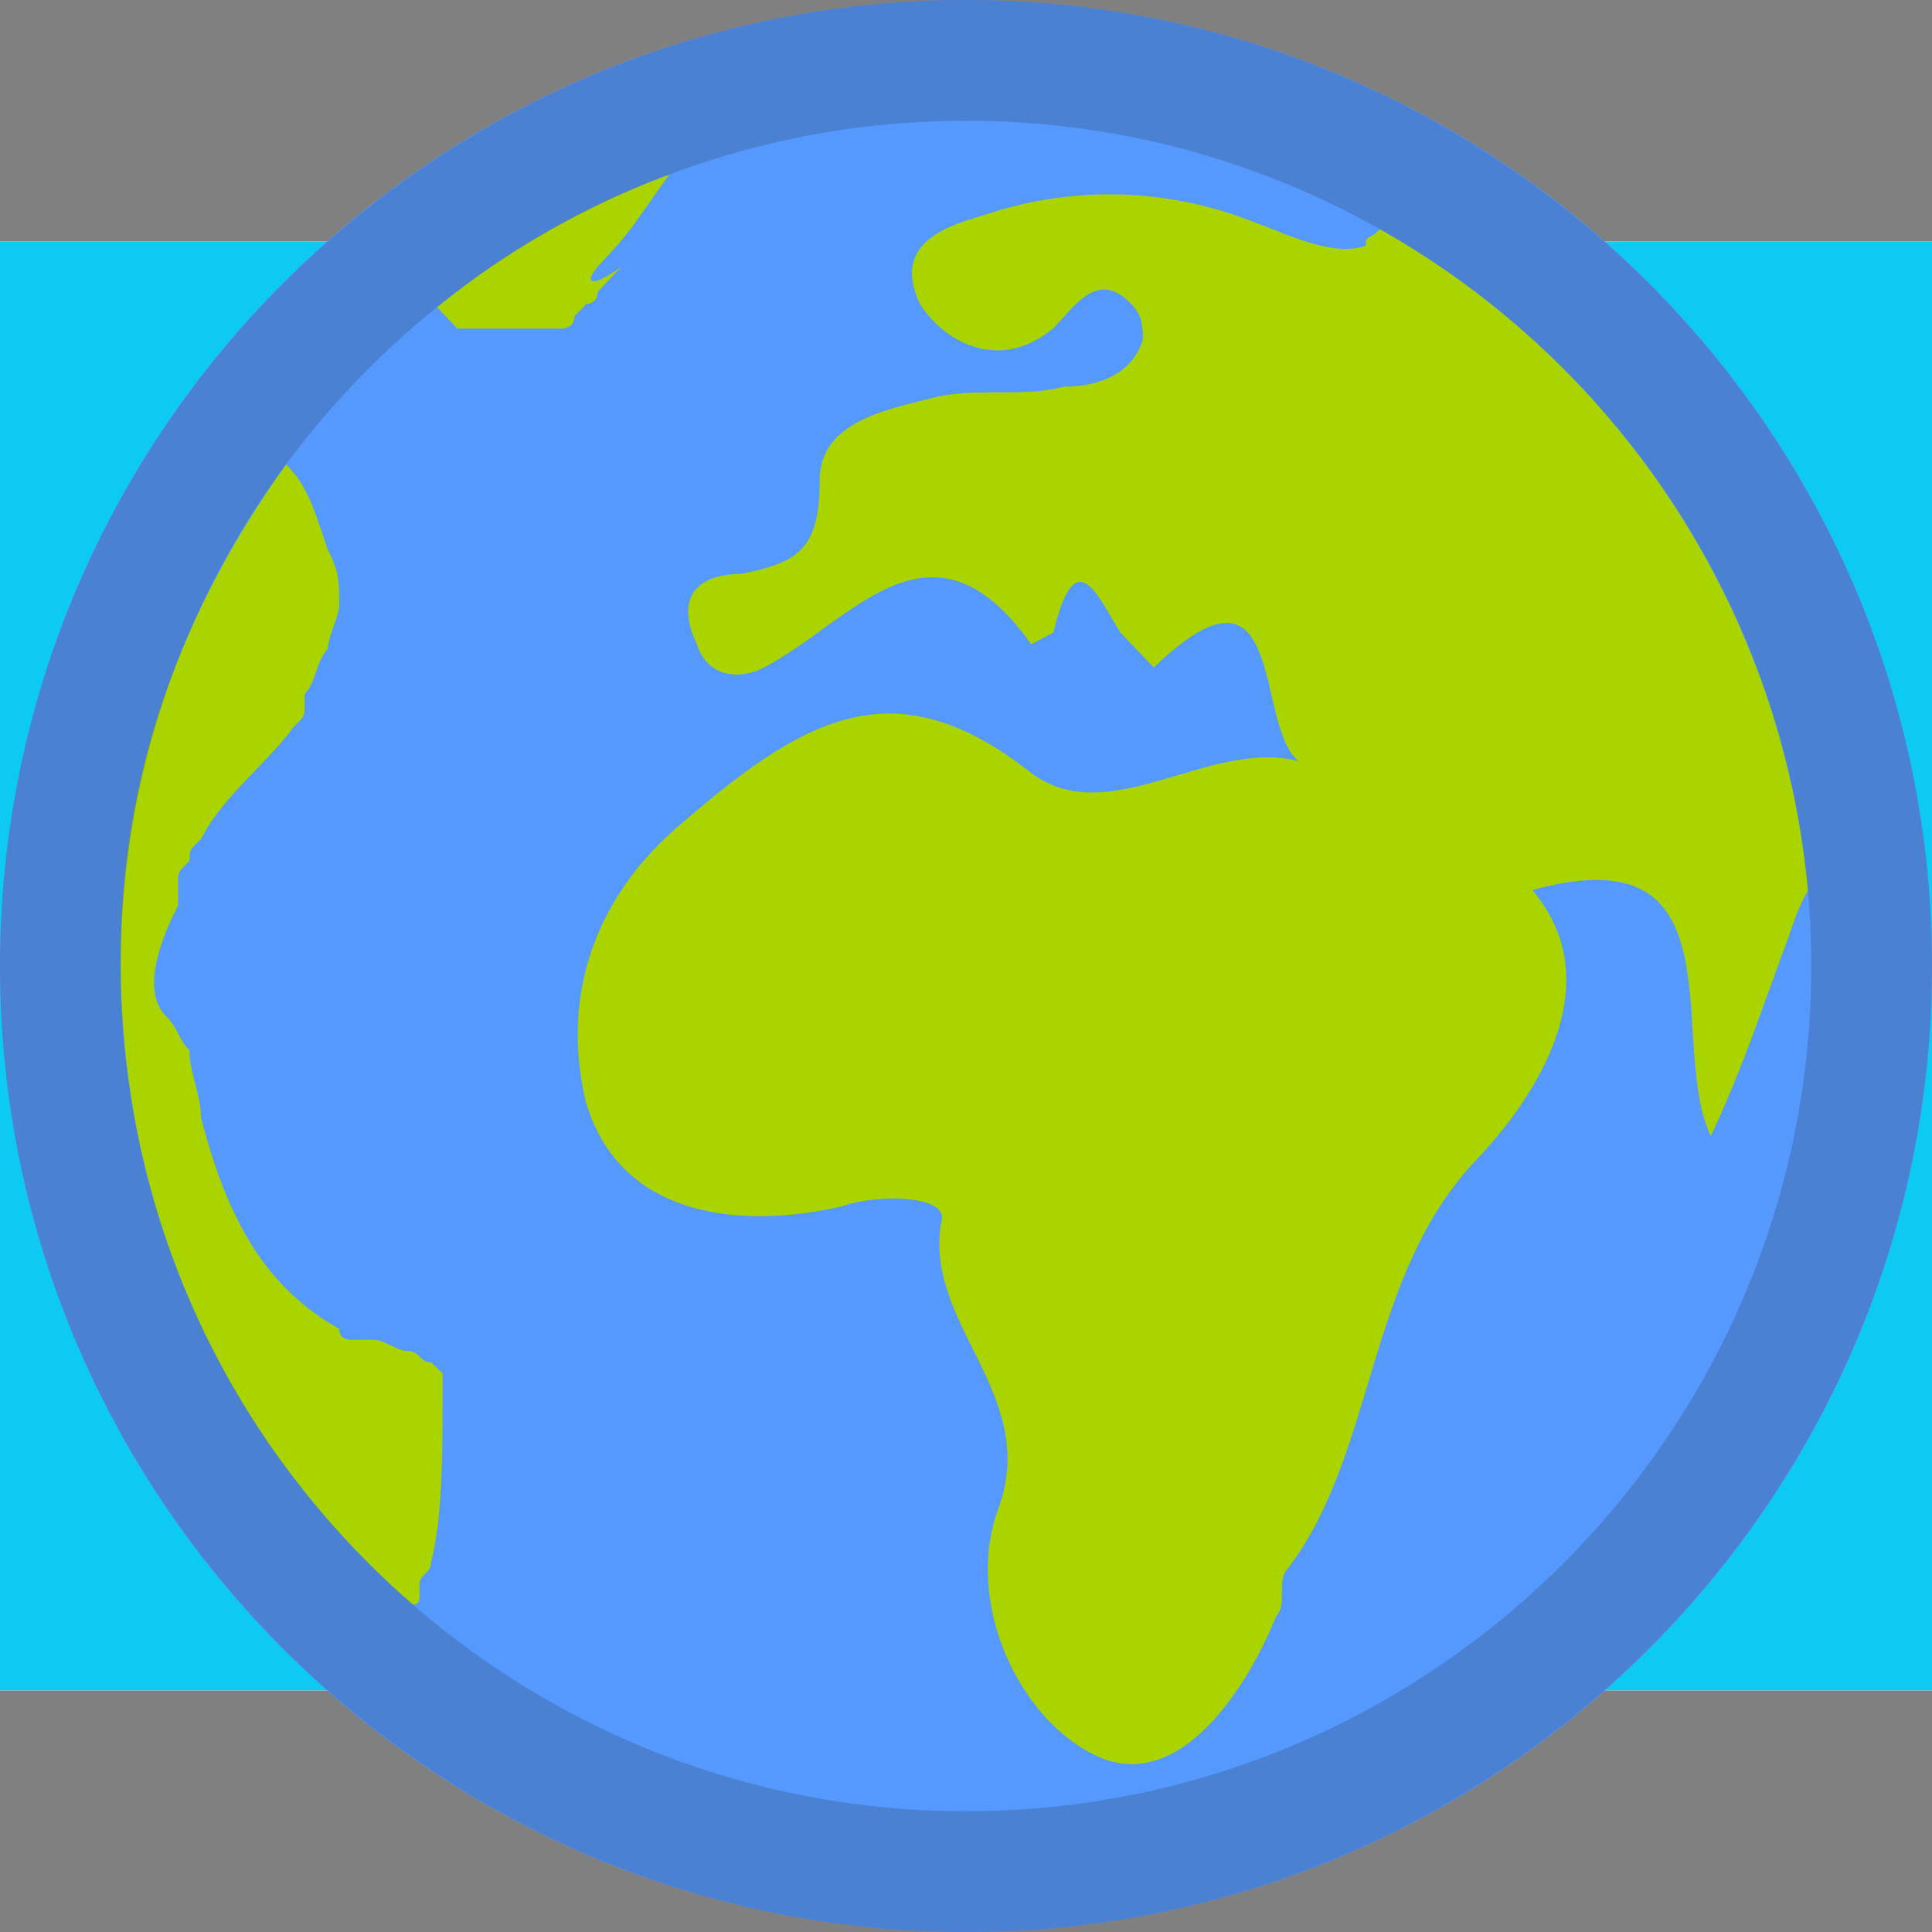
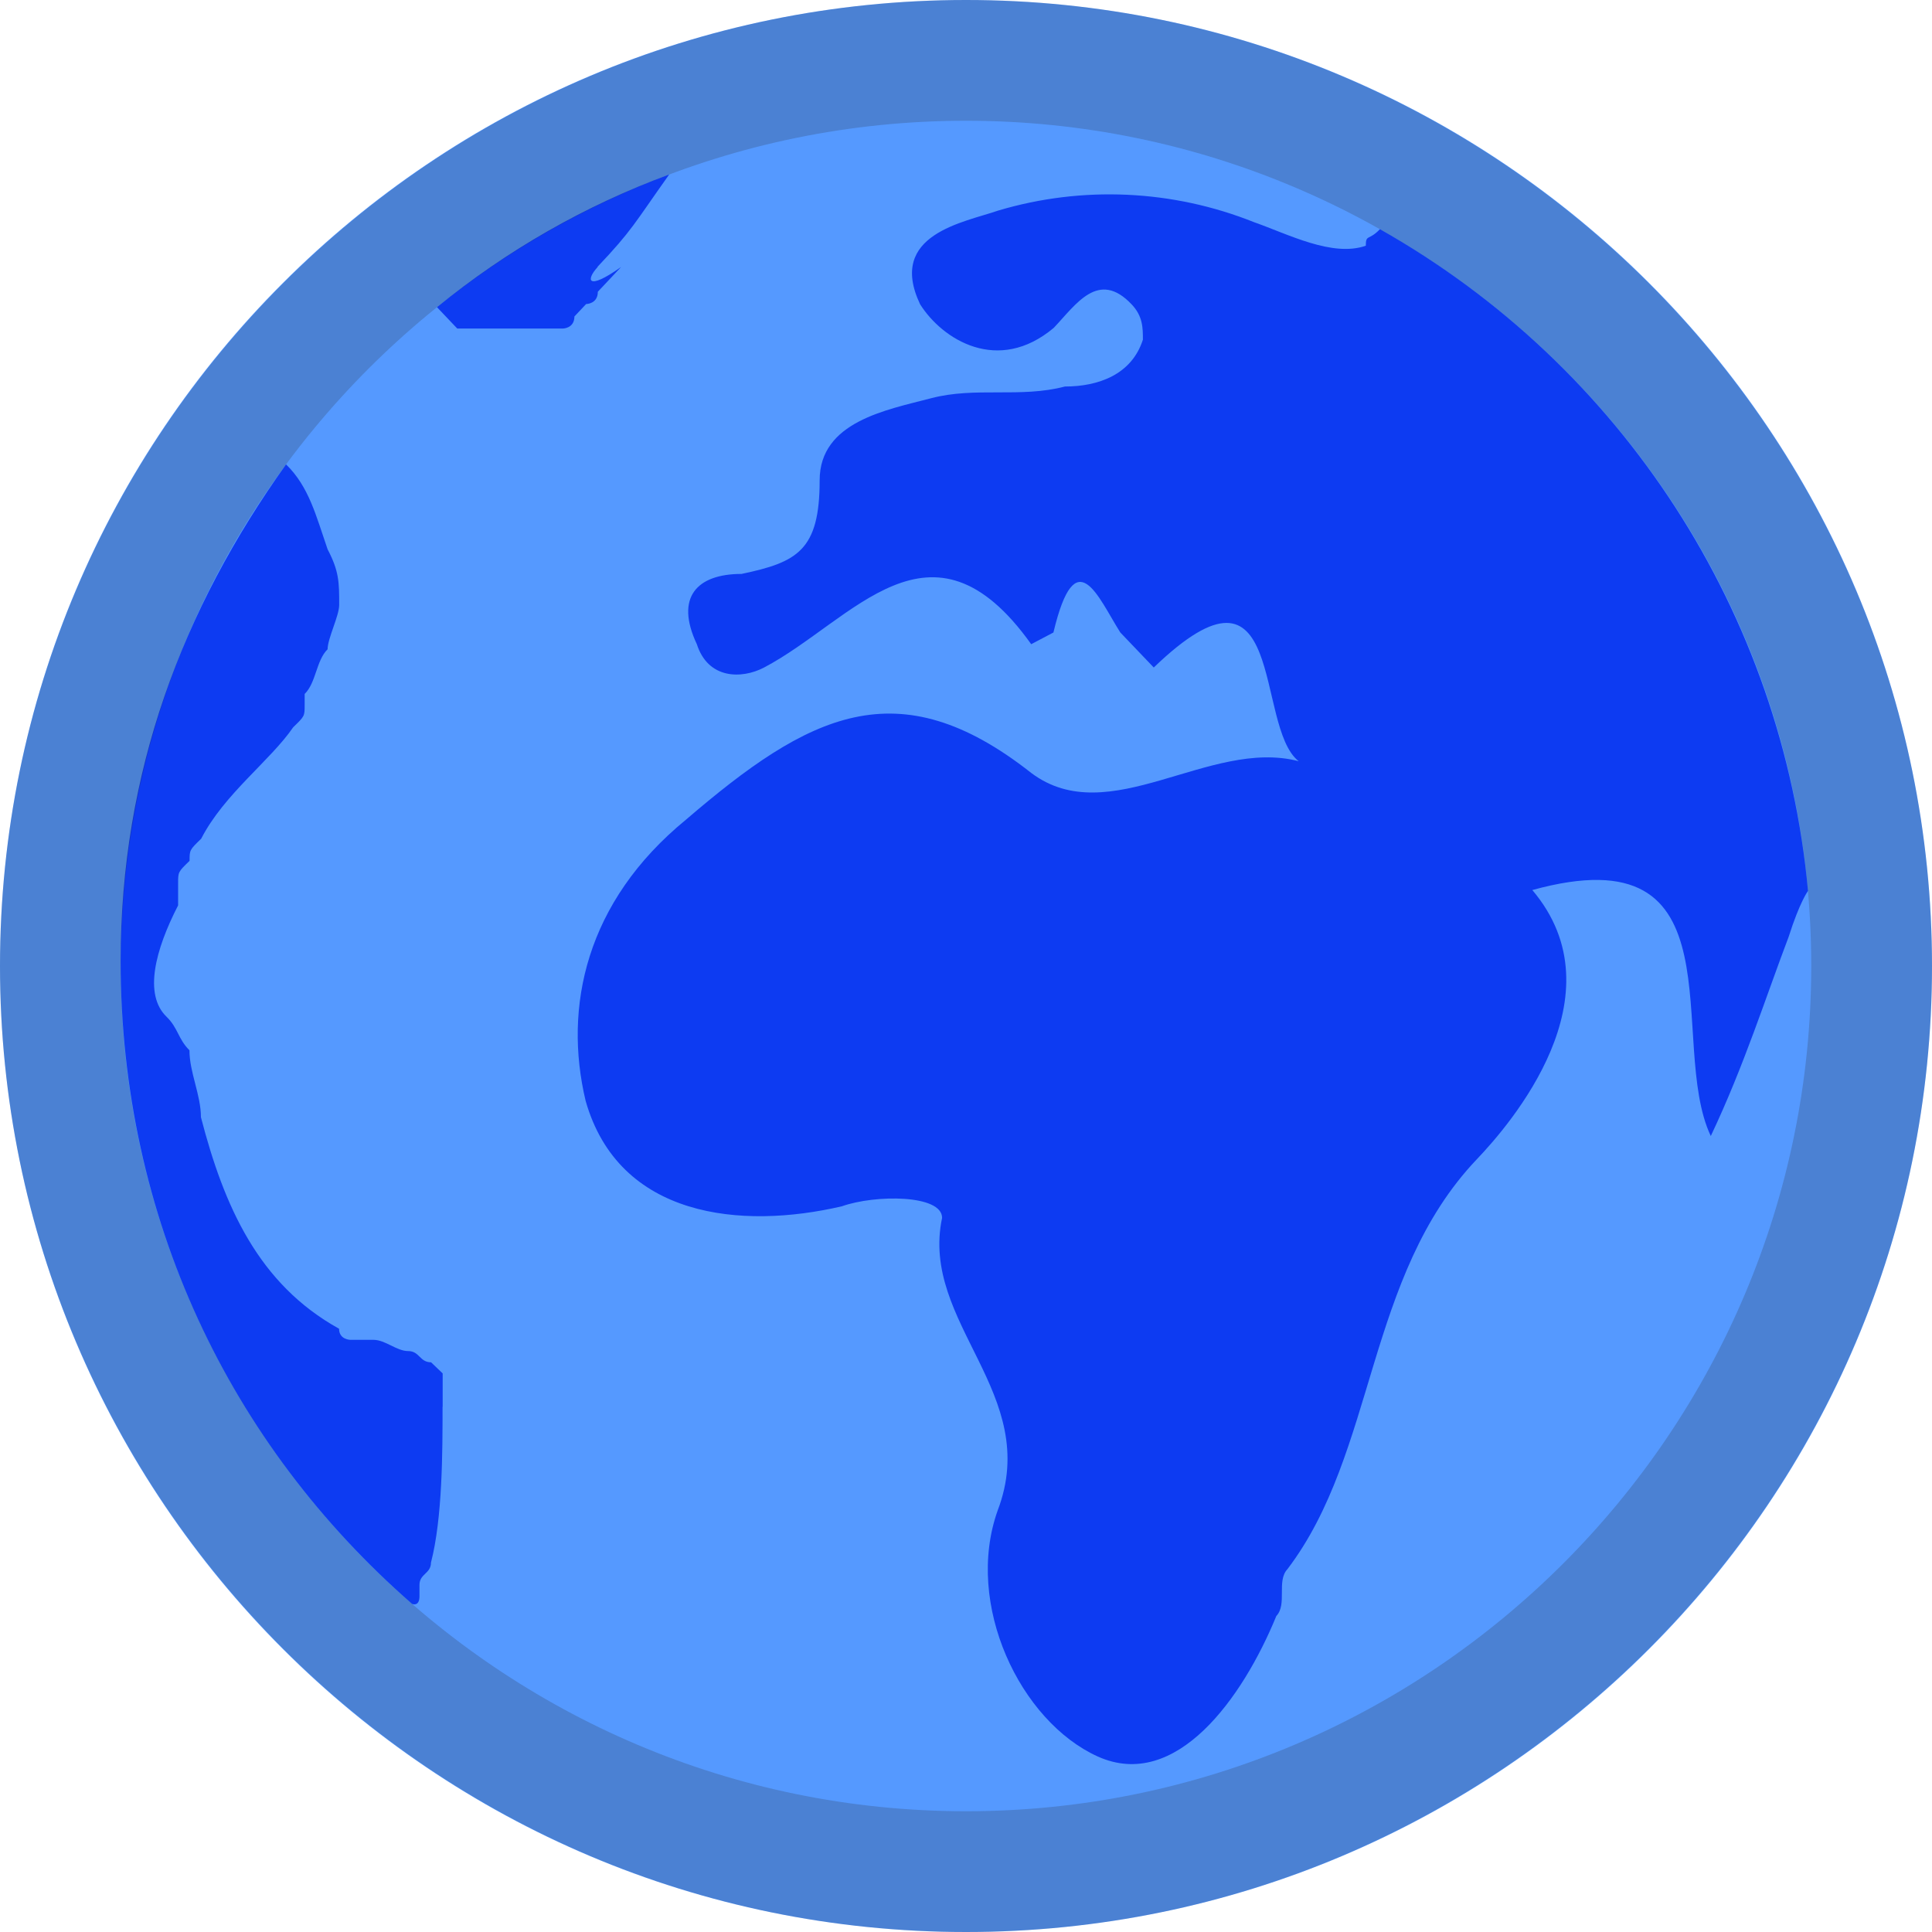
<svg xmlns="http://www.w3.org/2000/svg" viewBox="0 0 16 16" version="1.1">
-   <rect x="0" y="0" width="16" height="2" style="fill:rgb(128,128,128);" />
-   <rect x="0" y="2" width="16" height="12" style="fill:rgb(13,202,242);" />
-   <rect x="0" y="14" width="16" height="2" style="fill:rgb(128,128,128);" />
  <circle cx="8" cy="8" r="8" fill="#59F" />
-   <path fill="#AAD400" d="M14.973 7.378a7.034 7.034 0 0 0-3.545-5.48c-.092.097-.117.04-.117.137-.277.097-.646-.097-.923-.194a3.23 3.23 0 0 0-2.122-.097c-.277.097-.922.194-.646.776.184.292.645.583 1.107.195.184-.194.37-.485.645-.194.093.098.093.195.093.292-.093.29-.37.388-.646.388-.37.097-.74 0-1.108.097-.37.097-.923.194-.923.68 0 .58-.185.678-.647.775-.37 0-.553.194-.37.582.093.29.37.29.555.194.738-.388 1.384-1.358 2.214-.194l.184-.097c.185-.776.37-.29.554 0l.277.29c1.107-1.066.83.486 1.2.776-.74-.194-1.57.582-2.215.097-1.107-.872-1.845-.484-2.86.388-.83.68-1.015 1.552-.83 2.328.276.97 1.29 1.067 2.122.873.276-.098.83-.098.83.096-.185.873.83 1.455.46 2.424-.276.776.186 1.746.83 2.037.647.29 1.2-.485 1.478-1.164.092-.097 0-.29.092-.388.738-.97.646-2.424 1.568-3.394.277-.29 1.2-1.357.46-2.23 1.754-.485 1.11 1.26 1.478 2.037.276-.582.46-1.164.645-1.65.092-.29.16-.38.16-.38zM4.948 2.21c.29-.306.303-.356.594-.765a6.738 6.738 0 0 0-1.923 1.099l.168.177h.873s.097 0 .097-.1l.097-.103s.097 0 .097-.102l.096-.102.097-.103c-.29.205-.29.103-.194 0 0 .103 0 .103 0 0 0 .103 0 0 0 0l-.002-.001zM3.666 11.65s-.096-.092 0 0c-.096-.092-.096-.092 0 0v-.276l-.096-.092c-.095 0-.095-.093-.19-.093s-.19-.093-.286-.093h-.191s-.095 0-.095-.092c-.668-.37-.953-1.015-1.144-1.752 0-.185-.095-.37-.095-.554-.094-.093-.094-.185-.19-.278-.19-.184-.094-.553.096-.922v-.184c0-.093 0-.093.095-.185 0-.09 0-.09.096-.183.19-.37.572-.646.762-.923.095-.092.095-.092.095-.184v-.092c.095-.092.095-.277.19-.37 0-.09.096-.276.096-.368 0-.185 0-.277-.096-.46-.096-.278-.154-.518-.344-.703-.858 1.2-1.37 2.546-1.37 4.113 0 2.123.903 4.006 2.414 5.324 0 0 .061.026.061-.064v-.094c0-.092.095-.092.095-.184.096-.37.096-.922.096-1.29l.001-.001z" />
+   <path fill="#0D3BF2" d="M14.973 7.378a7.034 7.034 0 0 0-3.545-5.48c-.092.097-.117.04-.117.137-.277.097-.646-.097-.923-.194a3.23 3.23 0 0 0-2.122-.097c-.277.097-.922.194-.646.776.184.292.645.583 1.107.195.184-.194.37-.485.645-.194.093.098.093.195.093.292-.093.29-.37.388-.646.388-.37.097-.74 0-1.108.097-.37.097-.923.194-.923.68 0 .58-.185.678-.647.775-.37 0-.553.194-.37.582.093.29.37.29.555.194.738-.388 1.384-1.358 2.214-.194l.184-.097c.185-.776.37-.29.554 0l.277.29c1.107-1.066.83.486 1.2.776-.74-.194-1.57.582-2.215.097-1.107-.872-1.845-.484-2.86.388-.83.68-1.015 1.552-.83 2.328.276.97 1.29 1.067 2.122.873.276-.098.83-.098.83.096-.185.873.83 1.455.46 2.424-.276.776.186 1.746.83 2.037.647.29 1.2-.485 1.478-1.164.092-.097 0-.29.092-.388.738-.97.646-2.424 1.568-3.394.277-.29 1.2-1.357.46-2.23 1.754-.485 1.11 1.26 1.478 2.037.276-.582.46-1.164.645-1.65.092-.29.16-.38.16-.38zM4.948 2.21c.29-.306.303-.356.594-.765a6.738 6.738 0 0 0-1.923 1.099l.168.177h.873s.097 0 .097-.1l.097-.103s.097 0 .097-.102l.096-.102.097-.103c-.29.205-.29.103-.194 0 0 .103 0 .103 0 0 0 .103 0 0 0 0l-.002-.001zM3.666 11.65s-.096-.092 0 0c-.096-.092-.096-.092 0 0v-.276l-.096-.092c-.095 0-.095-.093-.19-.093s-.19-.093-.286-.093h-.191s-.095 0-.095-.092c-.668-.37-.953-1.015-1.144-1.752 0-.185-.095-.37-.095-.554-.094-.093-.094-.185-.19-.278-.19-.184-.094-.553.096-.922v-.184c0-.093 0-.093.095-.185 0-.09 0-.09.096-.183.19-.37.572-.646.762-.923.095-.092.095-.092.095-.184v-.092c.095-.092.095-.277.19-.37 0-.09.096-.276.096-.368 0-.185 0-.277-.096-.46-.096-.278-.154-.518-.344-.703-.858 1.2-1.37 2.546-1.37 4.113 0 2.123.903 4.006 2.414 5.324 0 0 .061.026.061-.064v-.094c0-.092.095-.092.095-.184.096-.37.096-.922.096-1.29l.001-.001z" />
  <path fill="#212121" d="M8 16c-4.411 0-8-3.589-8-8s3.589-8 8-8 8 3.589 8 8-3.589 8-8 8zM8 1C4.14 1 1 4.14 1 8c0 3.859 3.14 7 7 7 3.859 0 7-3.141 7-7 0-3.86-3.141-7-7-7z" opacity=".2" />
</svg>
